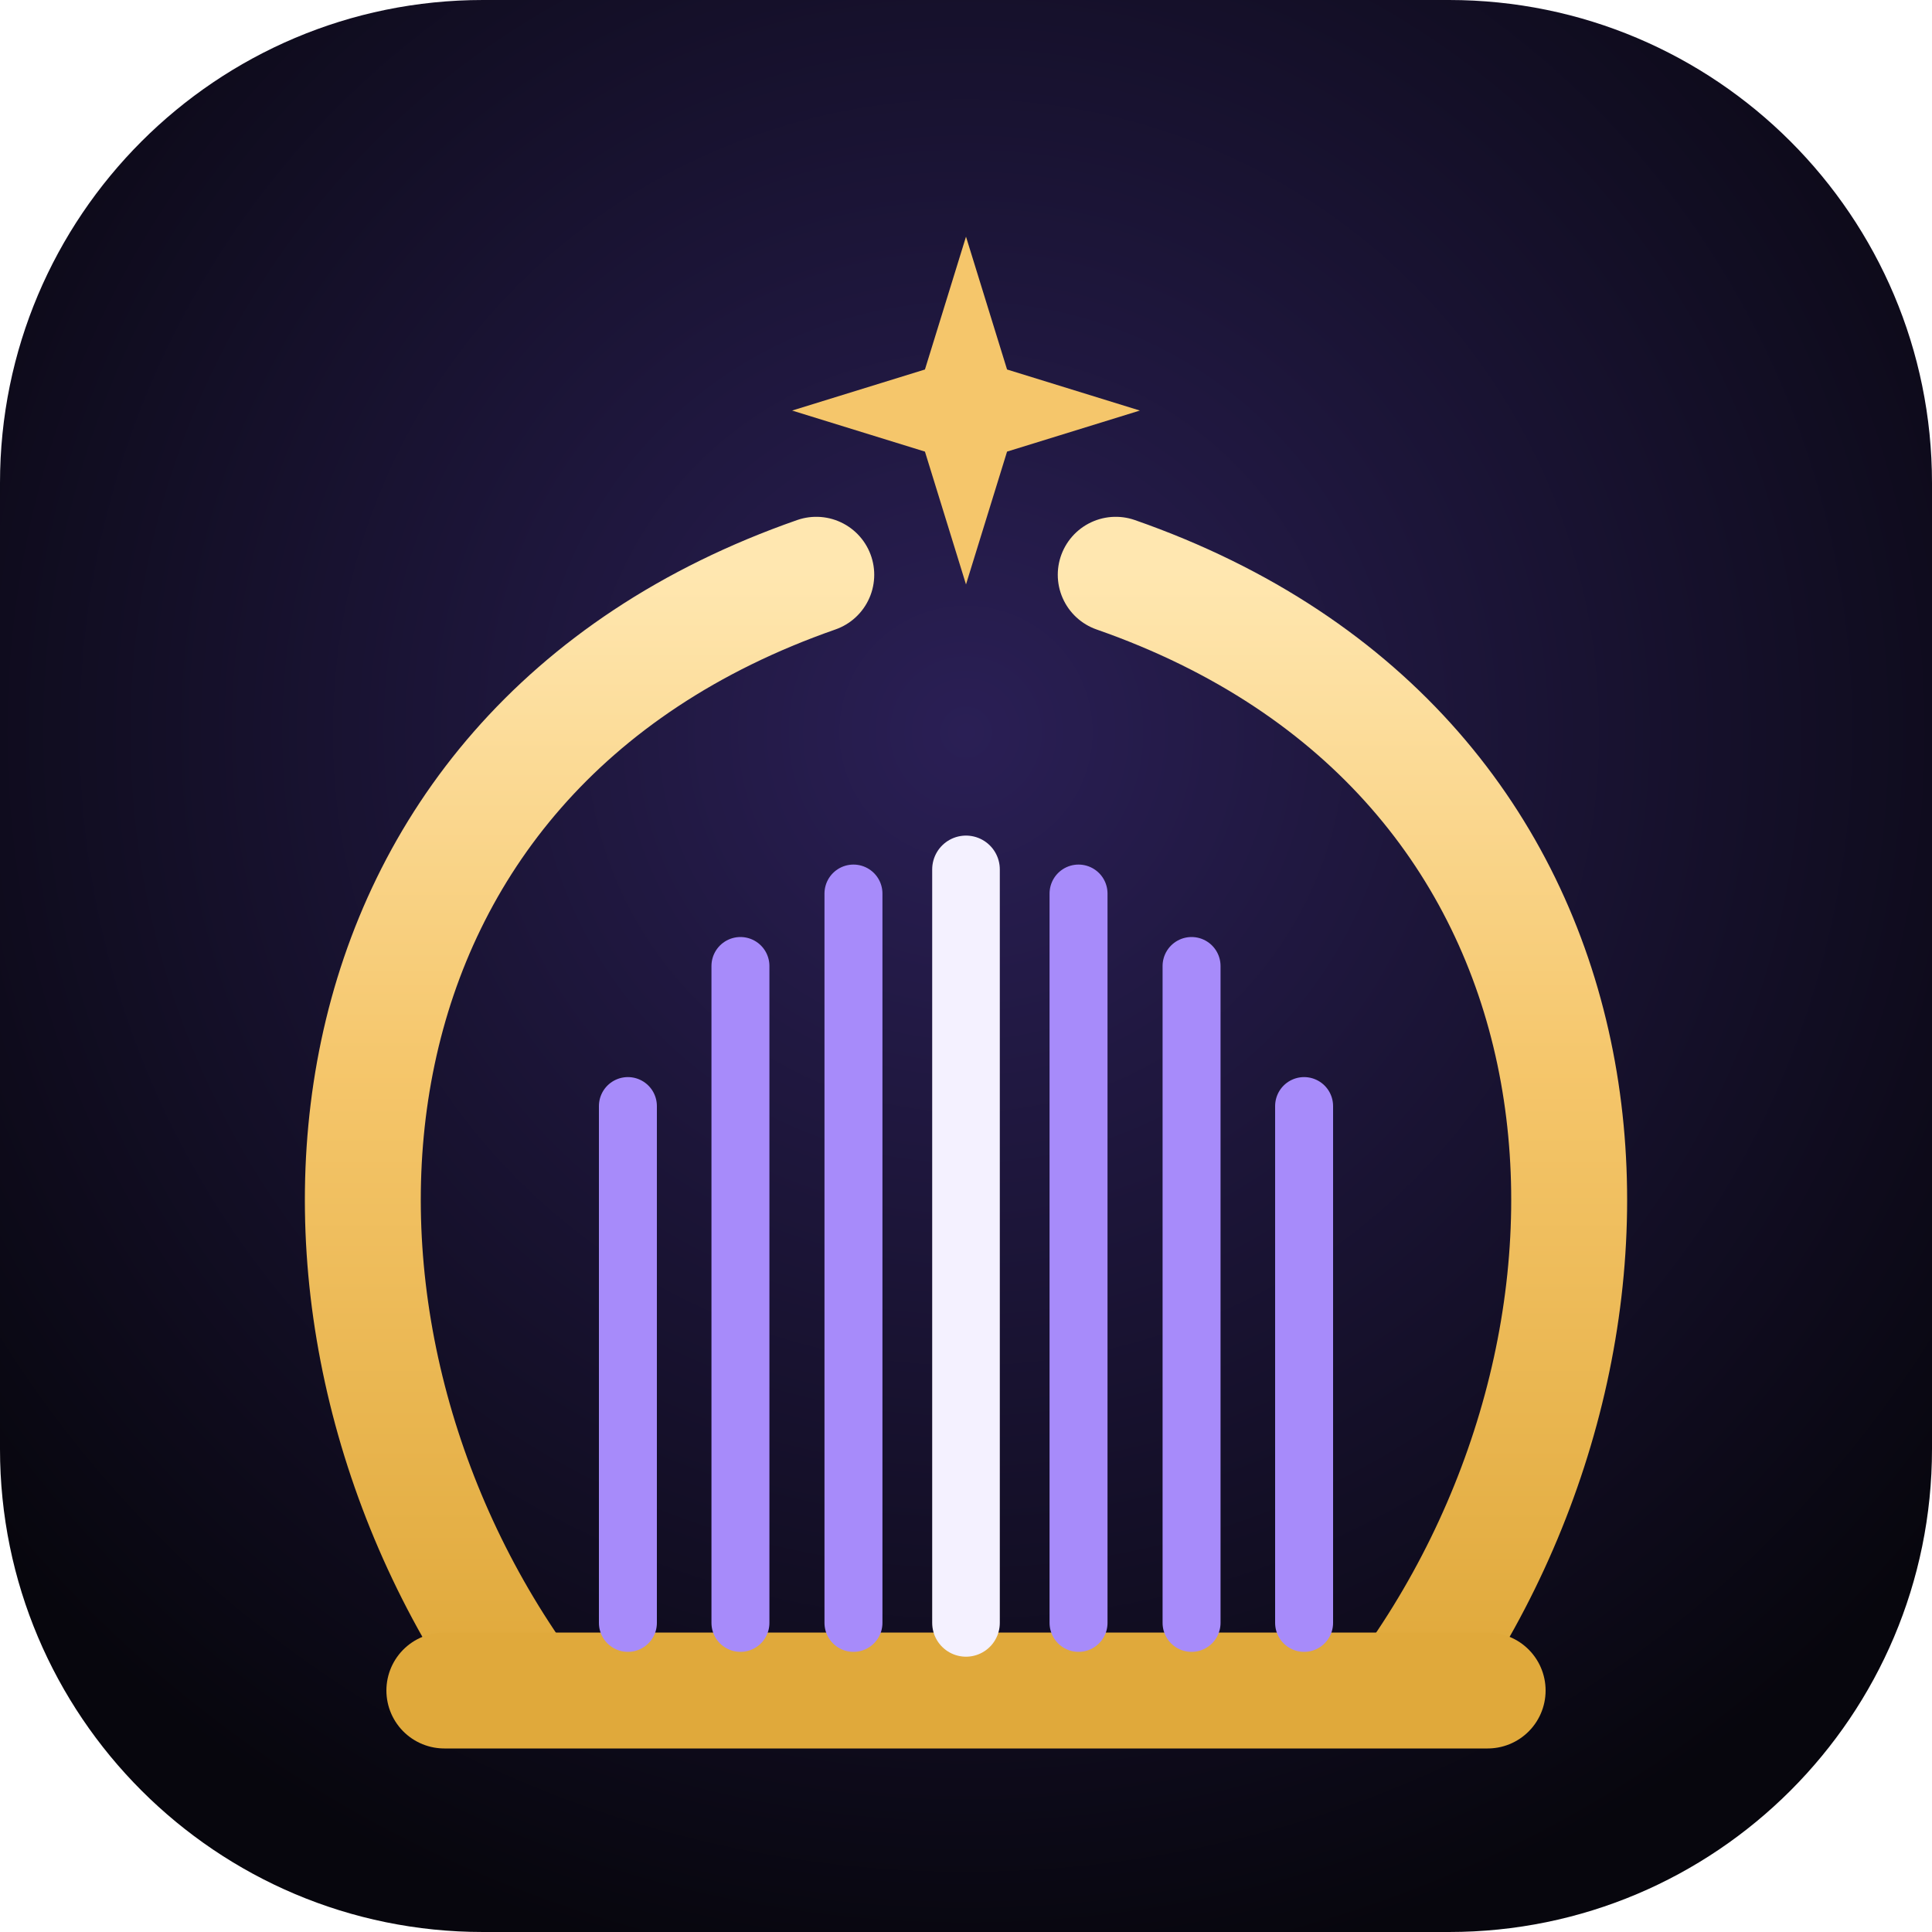
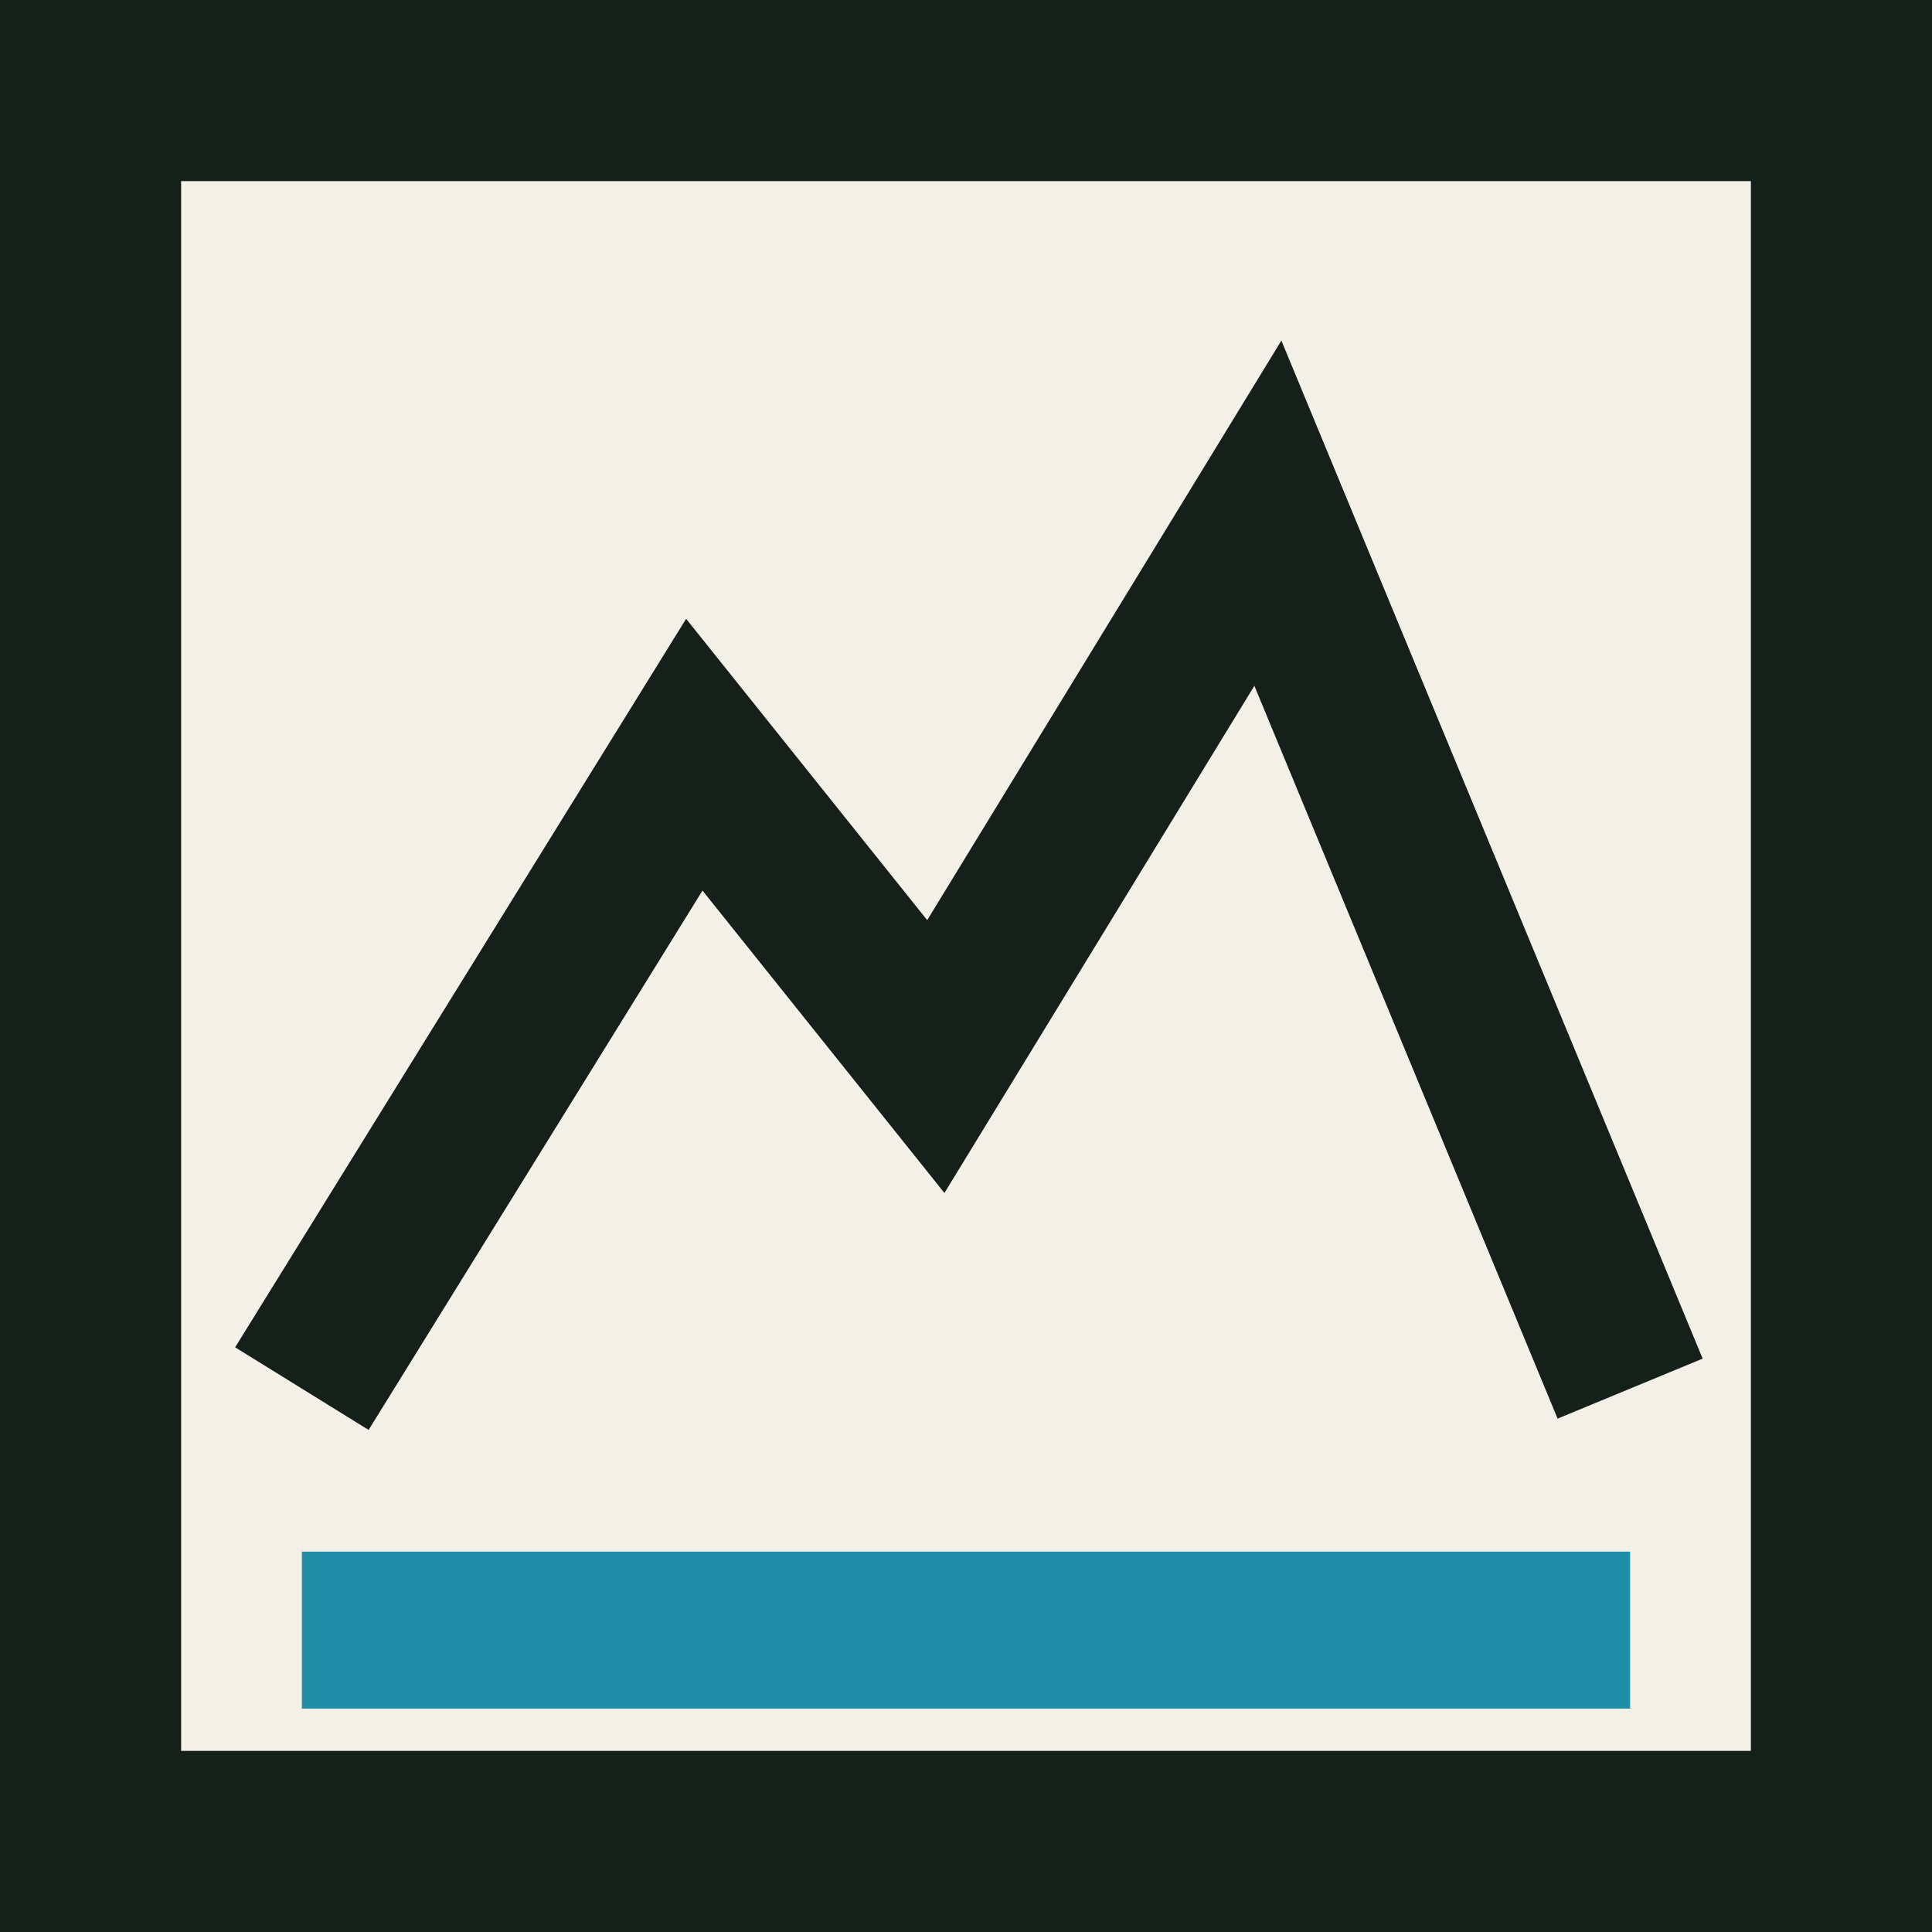
- <svg xmlns="http://www.w3.org/2000/svg" viewBox="0 0 40 40">
-   <defs>
-     <linearGradient id="a" x1="0" y1="0" x2="0" y2="1">
-       <stop offset="0%" stop-color="#FFE7B0" />
-       <stop offset="45%" stop-color="#F5C66B" />
-       <stop offset="100%" stop-color="#E0A93B" />
-     </linearGradient>
-     <radialGradient id="g" cx="50%" cy="38%" r="65%">
-       <stop offset="0%" stop-color="#2A1F55" />
-       <stop offset="100%" stop-color="#07060D" />
-     </radialGradient>
-   </defs>
-   <rect width="40" height="40" rx="10" fill="url(#g)" />
-   <path d="M10.6 34.6C5.4 27 6.3 15.6 16.9 11.9" fill="none" stroke="url(#a)" stroke-width="2.4" stroke-linecap="round" />
-   <path d="M29.4 34.6C34.6 27 33.7 15.6 23.1 11.9" fill="none" stroke="url(#a)" stroke-width="2.4" stroke-linecap="round" />
-   <path d="M9.2 35H30.8" stroke="#E0A93B" stroke-width="2.4" stroke-linecap="round" />
-   <g stroke="#A78BFA" stroke-width="1.2" stroke-linecap="round">
-     <line x1="13" y1="22.9" x2="13" y2="33.6" />
-     <line x1="15.33" y1="20" x2="15.33" y2="33.6" />
-     <line x1="17.67" y1="18.5" x2="17.67" y2="33.6" />
-     <line x1="22.33" y1="18.5" x2="22.33" y2="33.6" />
-     <line x1="24.67" y1="20" x2="24.67" y2="33.6" />
-     <line x1="27" y1="22.9" x2="27" y2="33.6" />
-   </g>
-   <line x1="20" y1="18" x2="20" y2="33.6" stroke="#F4F1FF" stroke-width="1.4" stroke-linecap="round" />
-   <path d="M20 4.9 20.85 7.65 23.6 8.5 20.85 9.35 20 12.1 19.15 9.35 16.4 8.5 19.15 7.65Z" fill="#F5C66B" />
+ <svg xmlns="http://www.w3.org/2000/svg" viewBox="0 0 32 32">
+   <rect x="1.5" y="1.5" width="29" height="29" fill="#F3F0E8" stroke="#16201B" stroke-width="3" />
+   <path d="M5 23 L11.5 12.5 L15.5 17.5 L21 8.5 L27 23" fill="none" stroke="#16201B" stroke-width="2.6" stroke-linejoin="miter" />
+   <path d="M5 27 H27" stroke="#1E8FA6" stroke-width="2.6" />
</svg>
